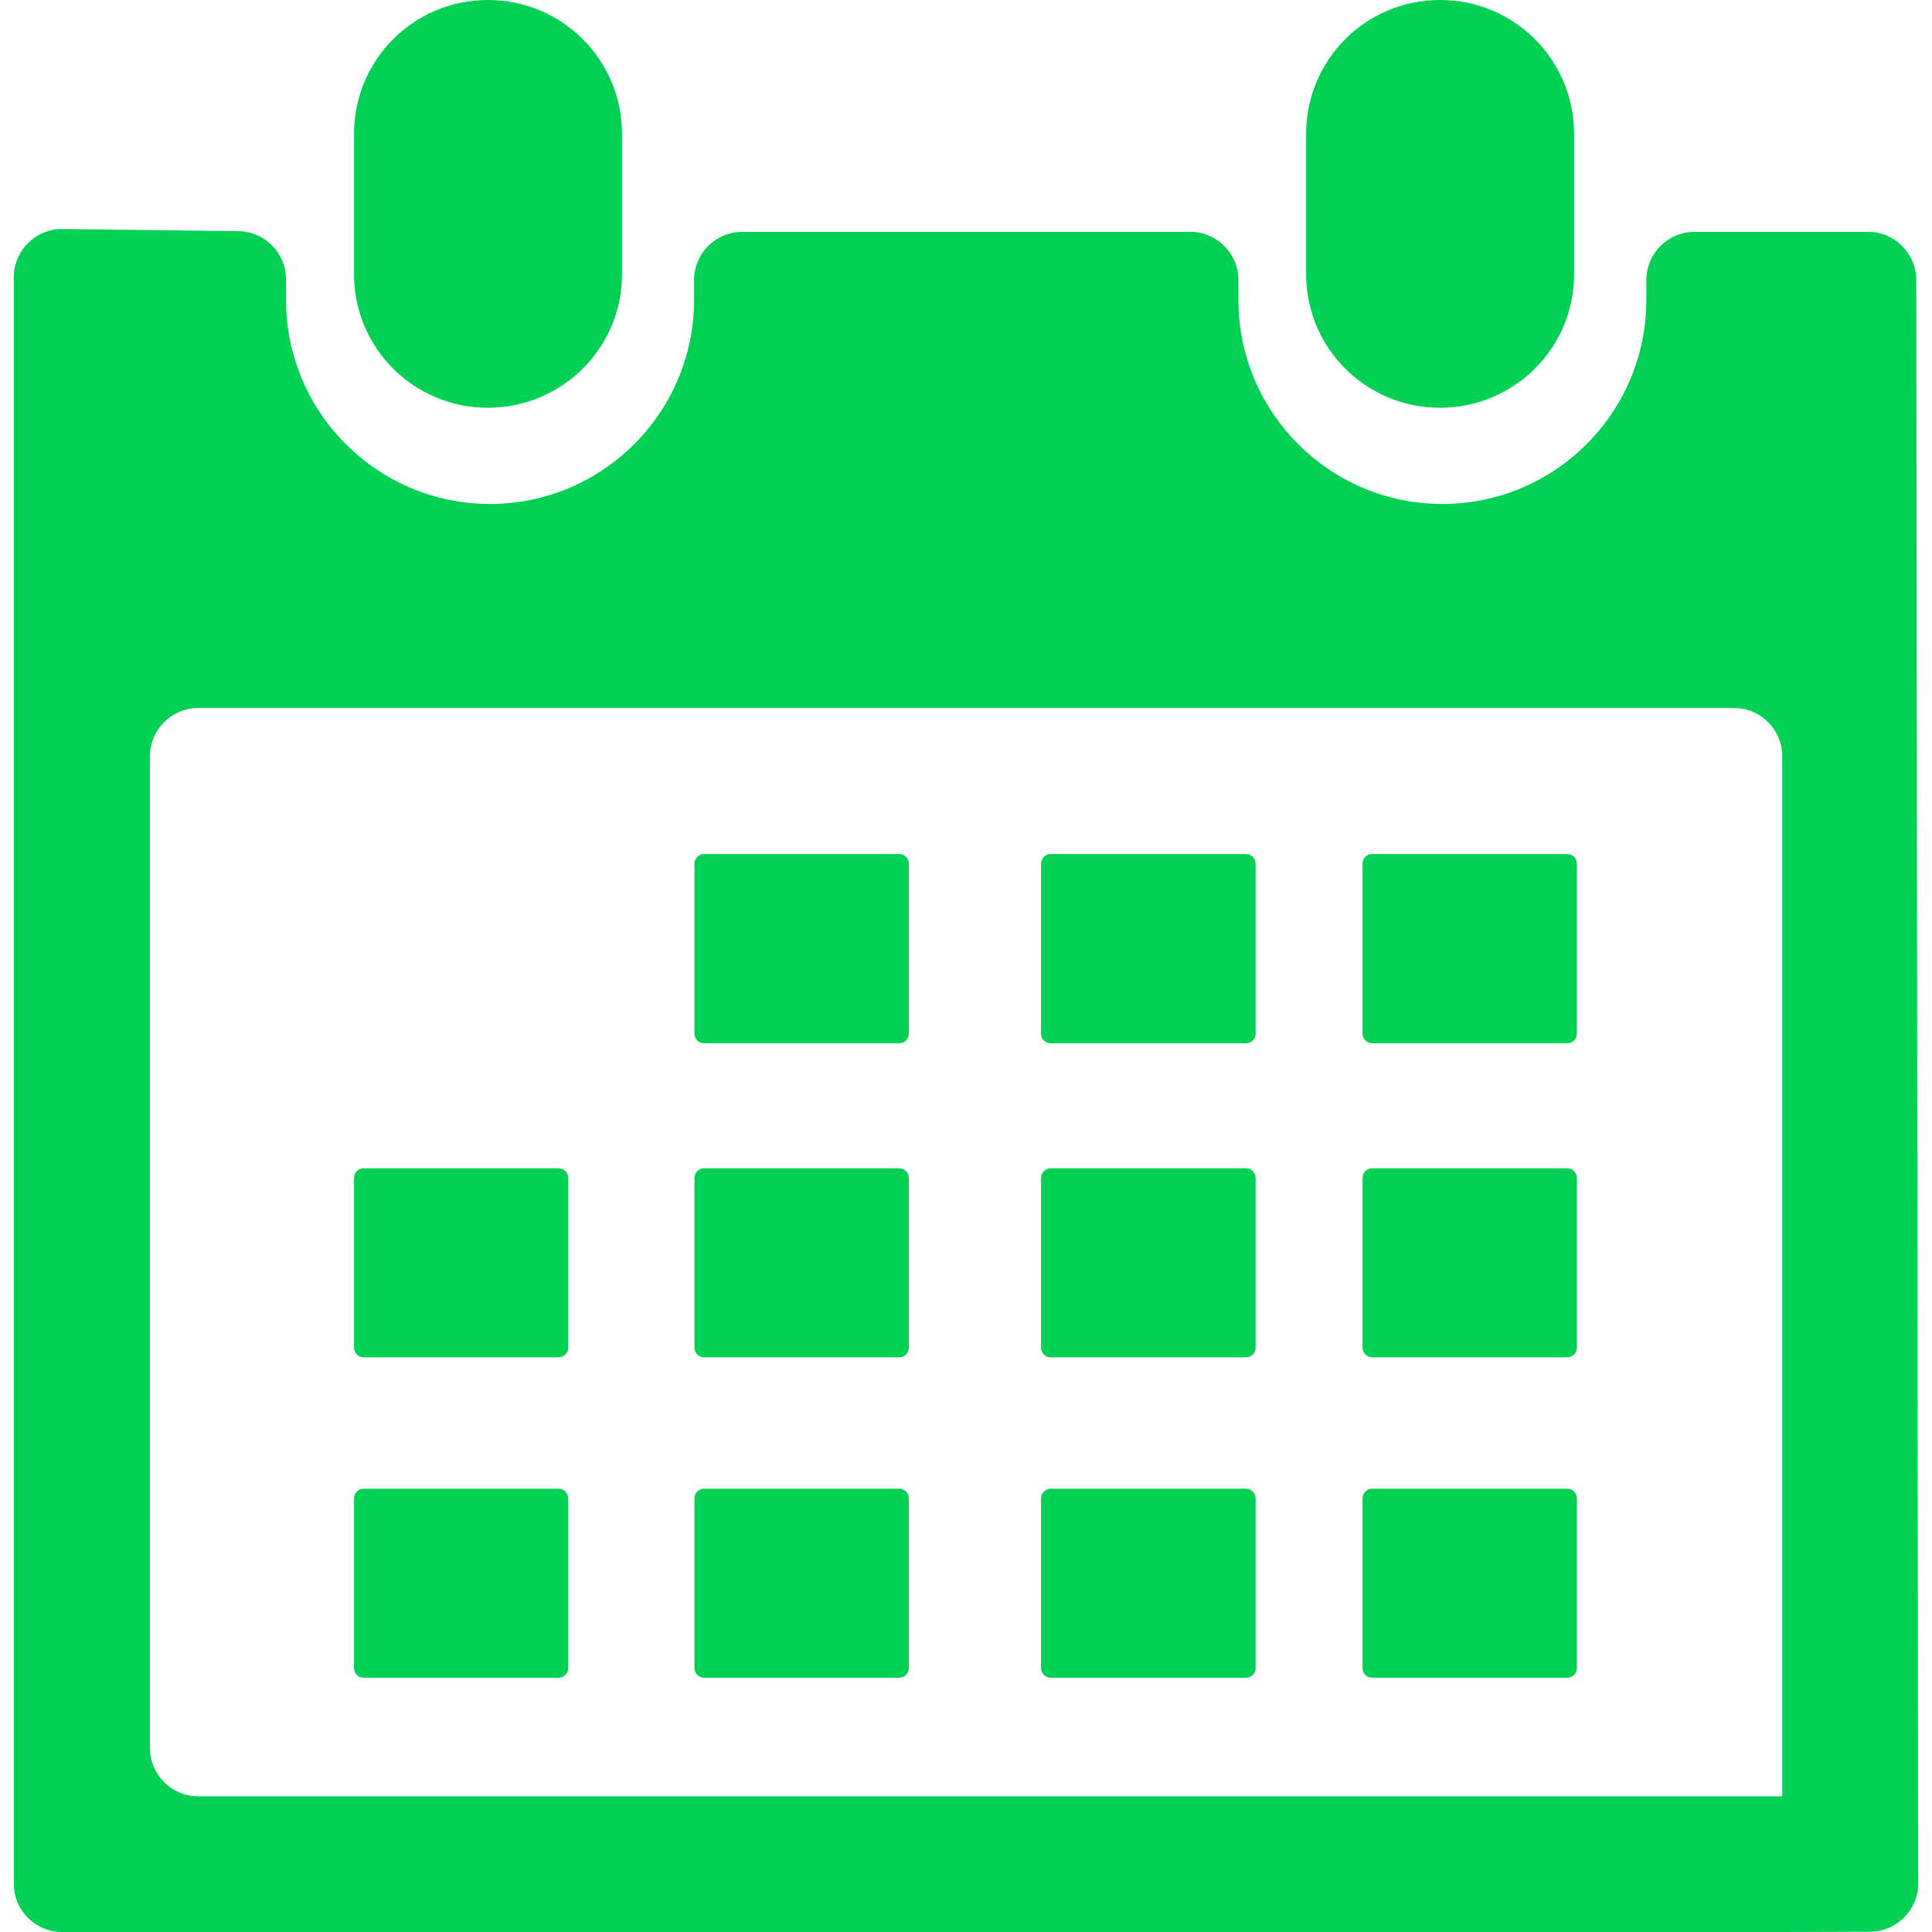
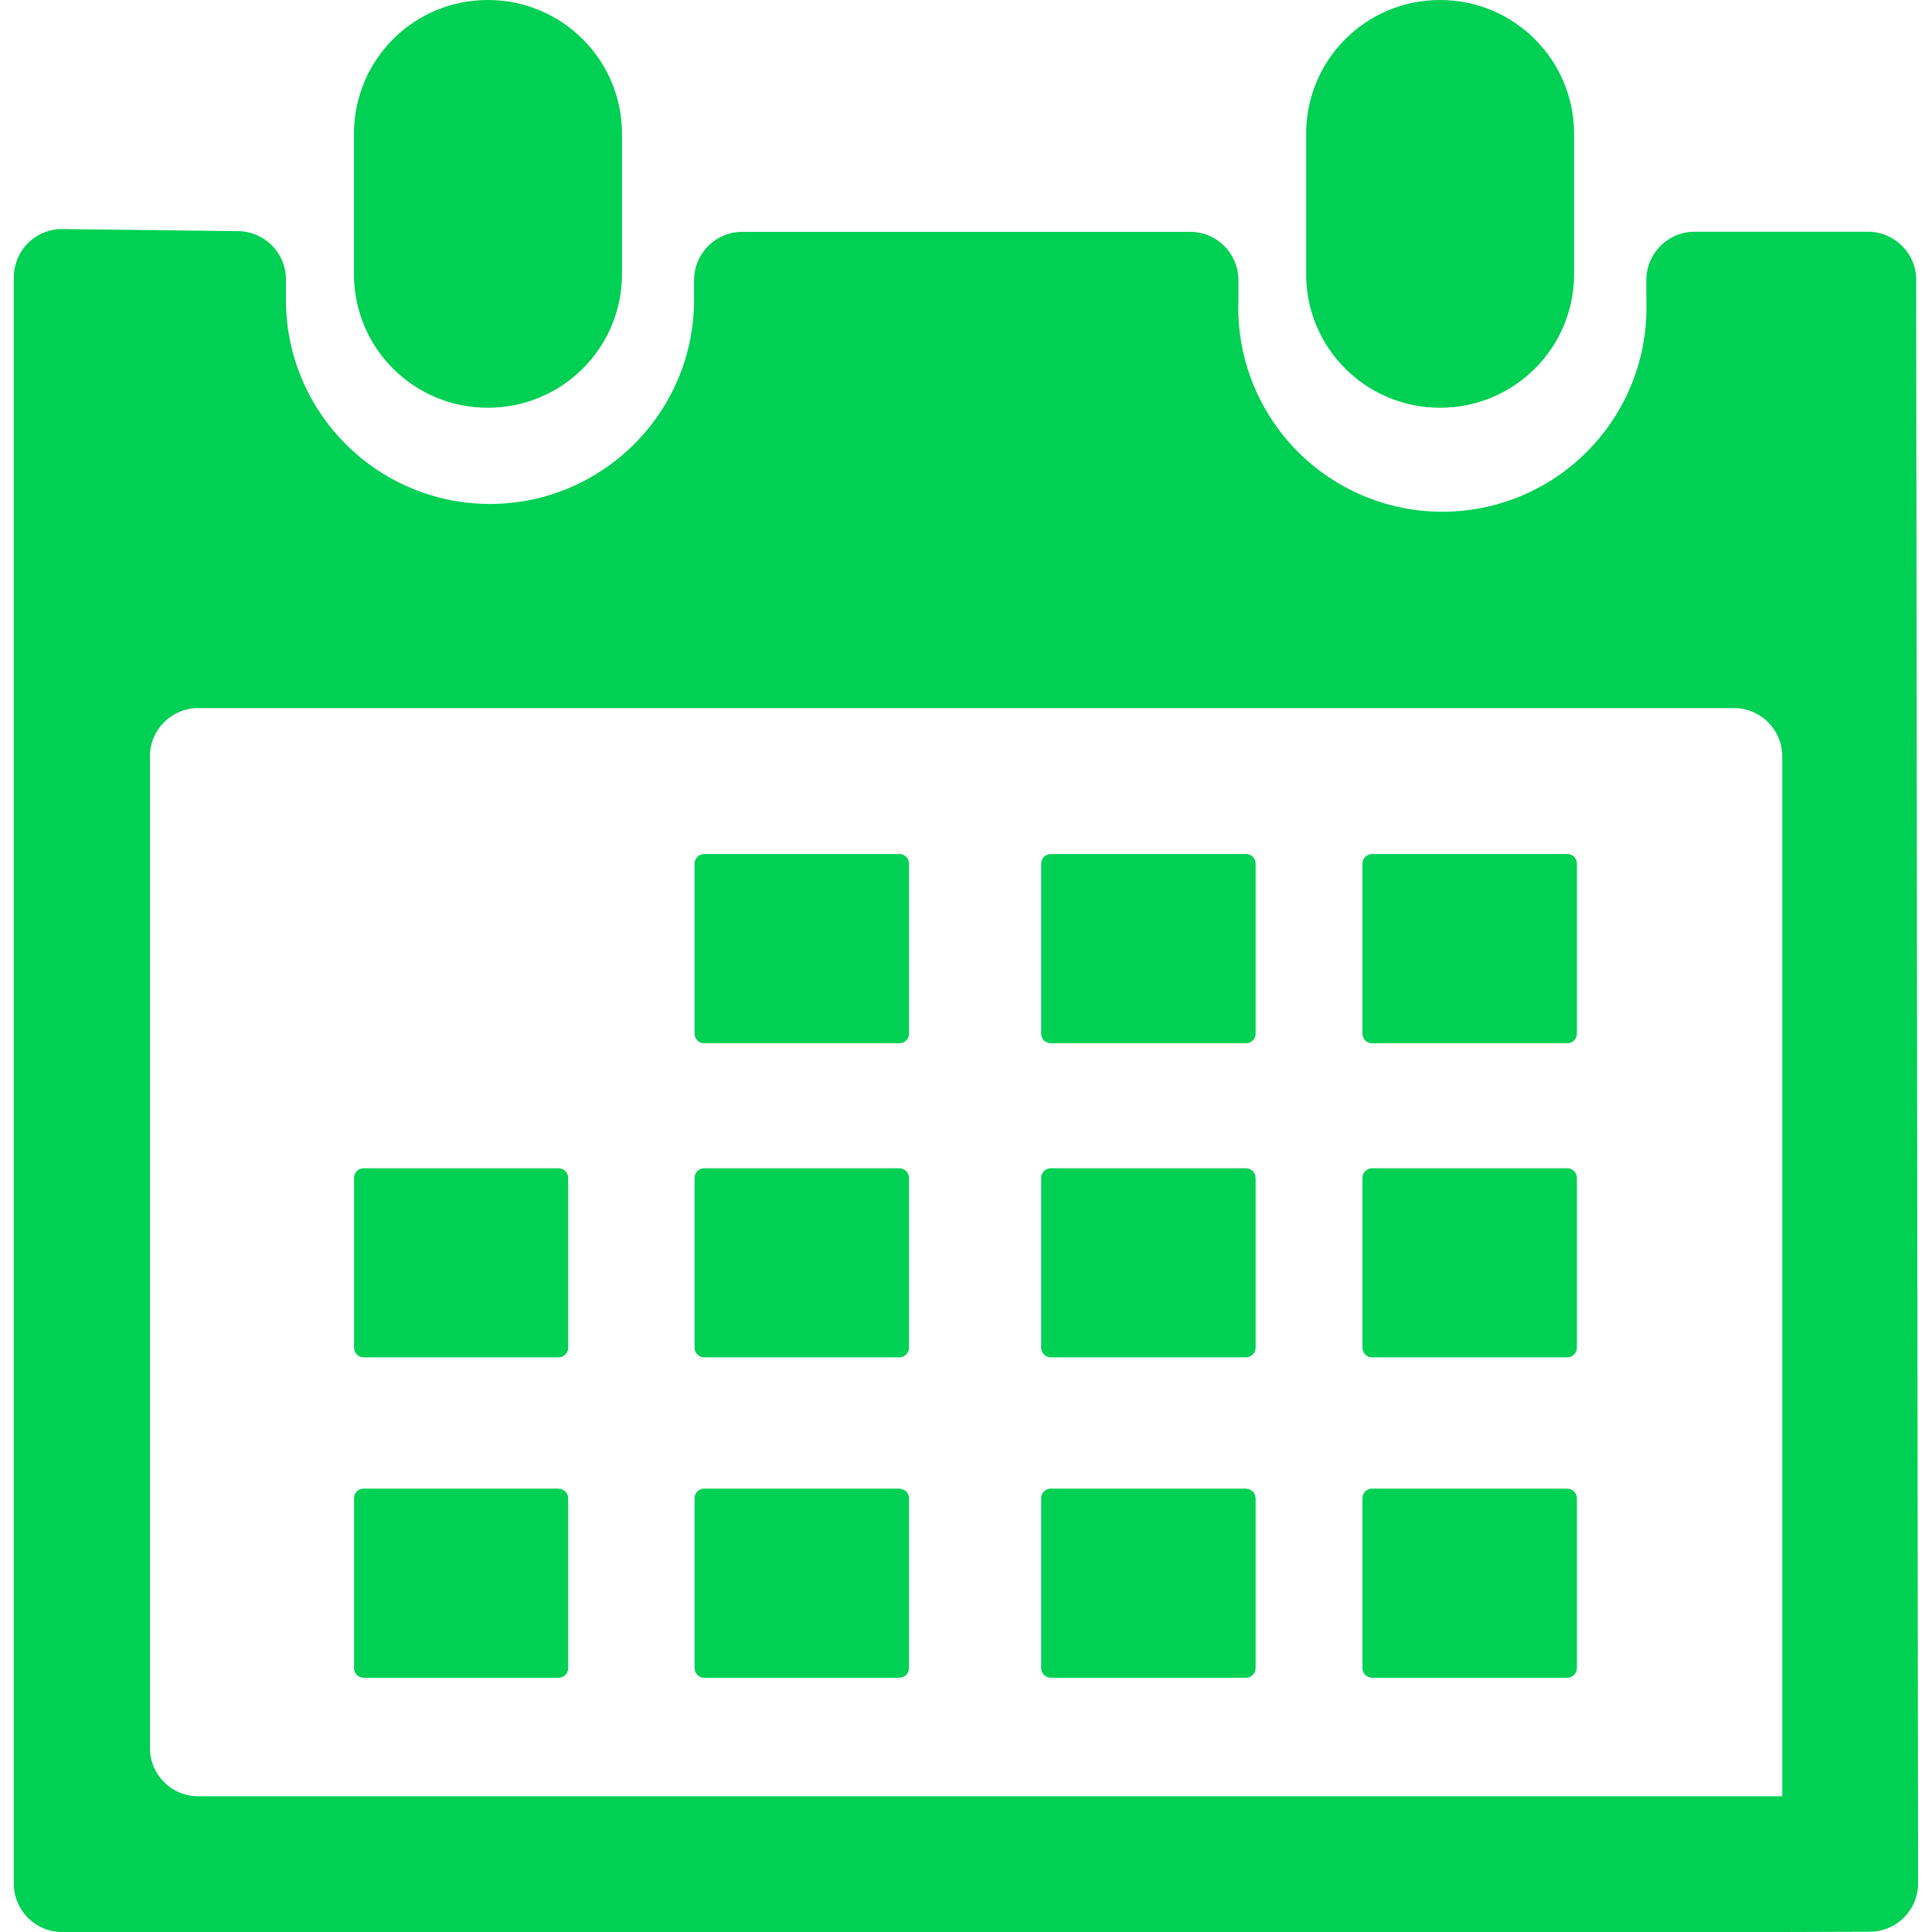
- <svg xmlns="http://www.w3.org/2000/svg" width="20" height="20" viewBox="0 0 20 20" fill="none">
-   <path d="M14.907 4.221C15.674 4.221 16.295 3.604 16.295 2.836V1.387C16.295 0.619 15.675 0 14.907 0C14.14 0 13.521 0.618 13.521 1.387V2.837C13.521 3.604 14.141 4.221 14.907 4.221Z" fill="#00D053" />
-   <path d="M19.837 2.899C19.836 2.623 19.612 2.4 19.337 2.4H17.543C17.267 2.4 17.043 2.623 17.043 2.9V3.105C17.043 4.269 16.098 5.217 14.931 5.217C13.764 5.217 12.82 4.269 12.82 3.105V2.9C12.82 2.623 12.596 2.4 12.32 2.4H7.685C7.409 2.4 7.185 2.623 7.185 2.9V3.105C7.185 4.269 6.238 5.217 5.073 5.217C3.907 5.217 2.961 4.27 2.961 3.105V2.893C2.961 2.62 2.741 2.397 2.467 2.393L0.649 2.371C0.371 2.367 0.143 2.592 0.143 2.871V19.5C0.143 19.776 0.367 20 0.643 20H1.552H18.45L19.358 19.997C19.634 19.996 19.857 19.772 19.857 19.497L19.837 2.899ZM18.448 18.595H2.052C1.776 18.595 1.552 18.372 1.552 18.095V7.829C1.552 7.553 1.776 7.329 2.052 7.329H17.95C18.226 7.329 18.45 7.553 18.45 7.829V18.594C18.45 18.595 18.449 18.595 18.448 18.595Z" fill="#00D053" />
-   <path d="M5.051 4.221C5.817 4.221 6.439 3.604 6.439 2.836V1.387C6.439 0.618 5.817 0 5.051 0C4.284 0 3.665 0.618 3.665 1.387V2.837C3.665 3.604 4.284 4.221 5.051 4.221Z" fill="#00D053" />
-   <path d="M9.308 8.841H7.289C7.234 8.841 7.189 8.886 7.189 8.941V10.7C7.189 10.755 7.234 10.8 7.289 10.8H9.308C9.364 10.8 9.408 10.755 9.408 10.7V8.941C9.408 8.886 9.364 8.841 9.308 8.841Z" fill="#00D053" />
-   <path d="M12.898 8.841H10.877C10.822 8.841 10.777 8.886 10.777 8.941V10.7C10.777 10.755 10.822 10.8 10.877 10.8H12.898C12.953 10.8 12.998 10.755 12.998 10.7V8.941C12.998 8.886 12.953 8.841 12.898 8.841Z" fill="#00D053" />
-   <path d="M16.224 8.841H14.205C14.149 8.841 14.105 8.886 14.105 8.941V10.7C14.105 10.755 14.149 10.8 14.205 10.8H16.224C16.279 10.8 16.324 10.755 16.324 10.7V8.941C16.324 8.886 16.279 8.841 16.224 8.841Z" fill="#00D053" />
-   <path d="M9.308 12.094H7.289C7.234 12.094 7.189 12.139 7.189 12.194V13.951C7.189 14.006 7.234 14.051 7.289 14.051H9.308C9.364 14.051 9.408 14.006 9.408 13.951V12.194C9.408 12.139 9.364 12.094 9.308 12.094Z" fill="#00D053" />
-   <path d="M12.898 12.094H10.877C10.822 12.094 10.777 12.139 10.777 12.194V13.951C10.777 14.006 10.822 14.051 10.877 14.051H12.898C12.953 14.051 12.998 14.006 12.998 13.951V12.194C12.998 12.139 12.953 12.094 12.898 12.094Z" fill="#00D053" />
-   <path d="M16.224 12.094H14.205C14.149 12.094 14.105 12.139 14.105 12.194V13.951C14.105 14.006 14.149 14.051 14.205 14.051H16.224C16.279 14.051 16.324 14.006 16.324 13.951V12.194C16.324 12.139 16.279 12.094 16.224 12.094Z" fill="#00D053" />
-   <path d="M9.308 15.411H7.289C7.234 15.411 7.189 15.456 7.189 15.511V17.268C7.189 17.323 7.234 17.368 7.289 17.368H9.308C9.364 17.368 9.408 17.323 9.408 17.268V15.511C9.408 15.456 9.364 15.411 9.308 15.411Z" fill="#00D053" />
-   <path d="M5.782 12.094H3.765C3.709 12.094 3.665 12.139 3.665 12.194V13.951C3.665 14.006 3.709 14.051 3.765 14.051H5.782C5.838 14.051 5.882 14.006 5.882 13.951V12.194C5.882 12.139 5.838 12.094 5.782 12.094Z" fill="#00D053" />
-   <path d="M5.782 15.411H3.765C3.709 15.411 3.665 15.456 3.665 15.511V17.268C3.665 17.323 3.709 17.368 3.765 17.368H5.782C5.838 17.368 5.882 17.323 5.882 17.268V15.511C5.882 15.456 5.838 15.411 5.782 15.411Z" fill="#00D053" />
-   <path d="M12.898 15.411H10.877C10.822 15.411 10.777 15.456 10.777 15.511V17.268C10.777 17.323 10.822 17.368 10.877 17.368H12.898C12.953 17.368 12.998 17.323 12.998 17.268V15.511C12.998 15.456 12.953 15.411 12.898 15.411Z" fill="#00D053" />
-   <path d="M16.224 15.411H14.205C14.149 15.411 14.105 15.456 14.105 15.511V17.268C14.105 17.323 14.149 17.368 14.205 17.368H16.224C16.279 17.368 16.324 17.323 16.324 17.268V15.511C16.324 15.456 16.279 15.411 16.224 15.411Z" fill="#00D053" />
+ <svg xmlns="http://www.w3.org/2000/svg" width="20" height="20" fill="none">
+   <path d="M14.907 4.221c.767 0 1.388-.617 1.388-1.385V1.387C16.295.62 15.675 0 14.907 0c-.767 0-1.386.618-1.386 1.387v1.45c0 .767.62 1.384 1.386 1.384z" fill="#00D053" />
+   <path d="M19.837 2.899a.5.5 0 00-.5-.5h-1.794a.5.5 0 00-.5.5v.206a2.113 2.113 0 11-4.223 0V2.9a.5.5 0 00-.5-.5H7.685a.5.5 0 00-.5.5v.205a2.115 2.115 0 01-2.112 2.112A2.114 2.114 0 012.96 3.105v-.212a.5.5 0 00-.494-.5L.649 2.371a.5.5 0 00-.506.5V19.5a.5.5 0 00.5.5H18.45l.908-.003a.5.5 0 00.498-.5l-.02-16.598zm-1.389 15.696H2.052a.5.5 0 01-.5-.5V7.83a.5.5 0 01.5-.5H17.95a.5.5 0 01.5.5v10.765l-.002.001z" fill="#00D053" />
+   <path d="M5.05 4.221c.767 0 1.389-.617 1.389-1.385V1.387C6.439.618 5.817 0 5.05 0S3.664.618 3.664 1.387v1.45c0 .767.619 1.384 1.386 1.384zm4.258 4.62H7.29a.1.1 0 00-.1.1V10.7a.1.1 0 00.1.1h2.02a.1.1 0 00.1-.1V8.94a.1.1 0 00-.1-.1zm3.59 0h-2.02a.1.1 0 00-.1.1V10.7a.1.1 0 00.1.1h2.02a.1.1 0 00.1-.1V8.94a.1.1 0 00-.1-.1zm3.326 0h-2.02a.1.1 0 00-.1.1V10.7a.1.1 0 00.1.1h2.02a.1.1 0 00.1-.1V8.94a.1.1 0 00-.1-.1zm-6.916 3.253H7.29a.1.1 0 00-.1.1v1.757a.1.1 0 00.1.1h2.02a.1.1 0 00.1-.1v-1.757a.1.1 0 00-.1-.1zm3.59 0h-2.02a.1.1 0 00-.1.1v1.757a.1.1 0 00.1.1h2.02a.1.1 0 00.1-.1v-1.757a.1.1 0 00-.1-.1zm3.326 0h-2.02a.1.1 0 00-.1.1v1.757a.1.1 0 00.1.1h2.02a.1.1 0 00.1-.1v-1.757a.1.1 0 00-.1-.1zM9.308 15.41H7.29a.1.1 0 00-.1.1v1.758a.1.1 0 00.1.1h2.02a.1.1 0 00.1-.1v-1.757a.1.1 0 00-.1-.1zm-3.526-3.316H3.765a.1.1 0 00-.1.1v1.757a.1.1 0 00.1.1h2.017a.1.1 0 00.1-.1v-1.757a.1.1 0 00-.1-.1zm0 3.316H3.765a.1.1 0 00-.1.1v1.758a.1.1 0 00.1.1h2.017a.1.1 0 00.1-.1v-1.757a.1.1 0 00-.1-.1zm7.116 0h-2.02a.1.1 0 00-.1.1v1.758a.1.1 0 00.1.1h2.02a.1.1 0 00.1-.1v-1.757a.1.1 0 00-.1-.1zm3.326 0h-2.02a.1.1 0 00-.1.1v1.758a.1.1 0 00.1.1h2.02a.1.1 0 00.1-.1v-1.757a.1.1 0 00-.1-.1z" fill="#00D053" />
</svg>
